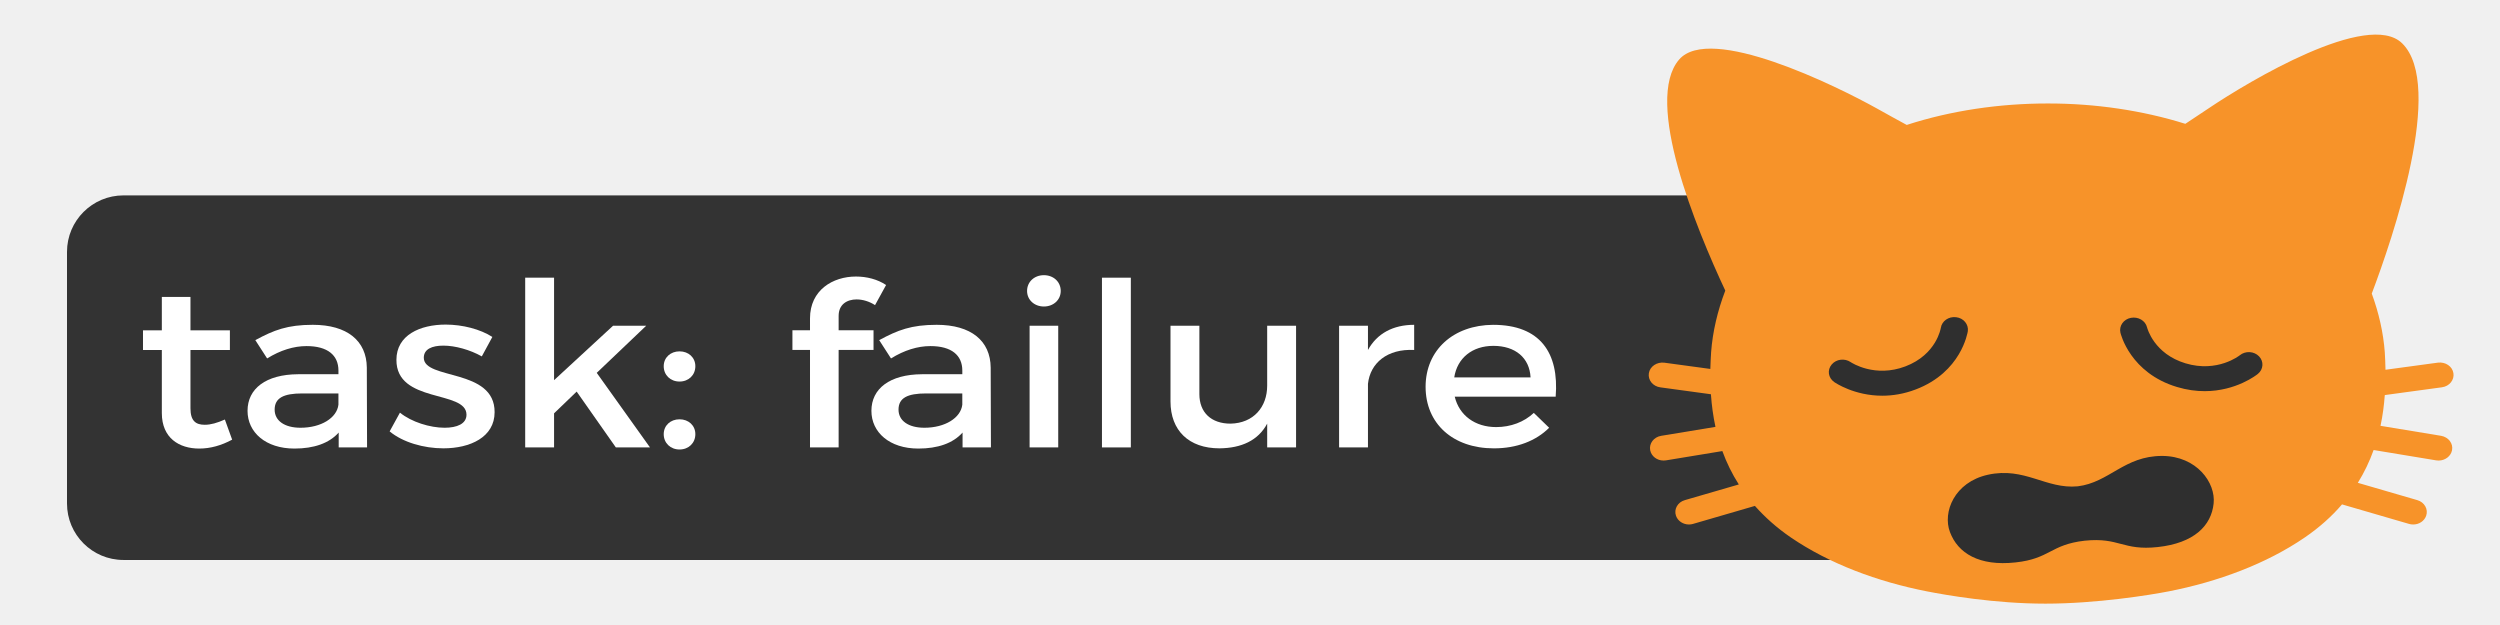
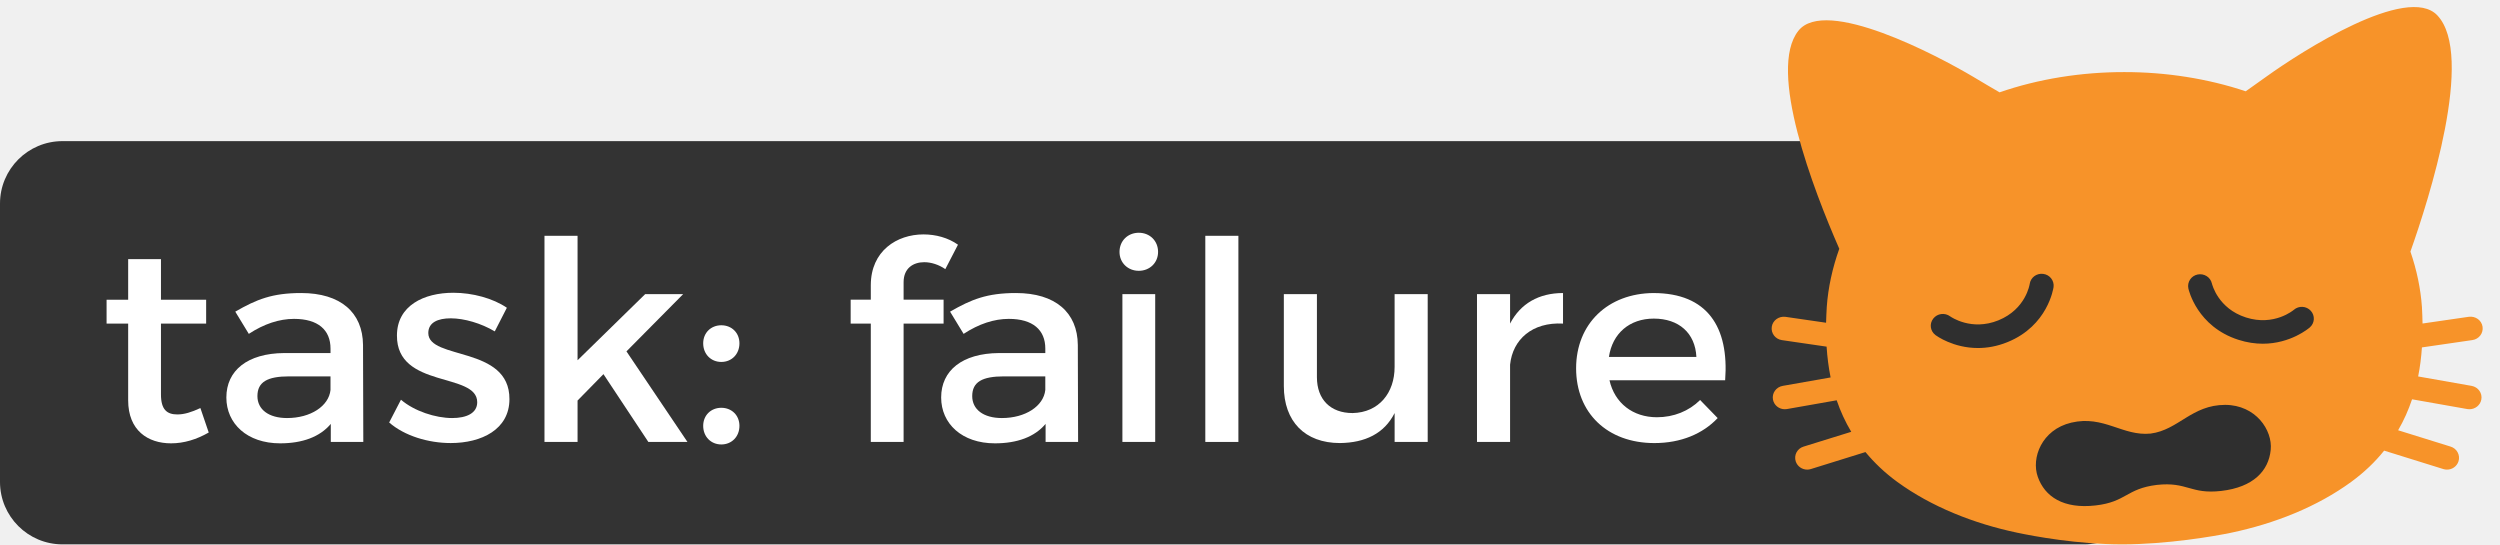
- <svg xmlns="http://www.w3.org/2000/svg" width="180" height="45" viewBox="0 0 180 45" id="svg2" version="1.1">
+ <svg xmlns="http://www.w3.org/2000/svg" width="124" height="27" viewBox="0 0 124 27" id="svg2" version="1.1">
  <defs id="defs4" />
-   <rect ry="4.067" y="14.068" x="4.824" height="26.25" width="141.249" id="rect4174" style="fill:#333333" />
-   <g id="g3" transform="matrix(0.4596787,0,0,0.4208997,118.2581,-7.588209)">
+   <rect ry="3.099" y="7" x="0" height="20" width="106.476" id="rect4174" style="fill:#333333" />
+   <g id="g3" transform="matrix(0.2797593,0,0,0.2737761,87.59997,-6.2063)">
    <path id="path5" d="m 95.58,103.04 c 0.6,6.98 -11.94,13.77 -28.02,15.17 -16.08,1.4 -29.61,-3.12 -30.21,-10.11 -0.61,-6.98 11.94,-13.77 28.02,-15.17 16.07,-1.39 29.6,3.14 30.21,10.11 z" style="fill:#2f2f2f" />
    <rect id="rect7" height="19.2" width="73.07" transform="matrix(0.998,-0.0626,0.0626,0.998,-4.8582,4.0755)" y="69.94" x="26.05" style="fill:#2f2f2f" />
    <path id="path9" d="m 125.09,92.58 -9.49,-1.71 c 0.34,-1.72 0.55,-3.48 0.67,-5.26 l 8.95,-1.33 c 1.17,-0.17 1.97,-1.26 1.8,-2.42 -0.17,-1.17 -1.25,-1.95 -2.42,-1.8 l -8.22,1.22 c -0.02,-1 -0.05,-2 -0.11,-3 -0.23,-3.35 -0.93,-6.73 -2.04,-10.03 3.26,-9.41 11.48,-35.6 4.76,-42.81 -5.33,-5.72 -24.06,6.53 -30.23,11.06 -1.35,0.99 -2.59,1.89 -3.73,2.71 C 78.31,36.91 70.88,35.72 63.51,35.73 55.93,35.72 48.26,36.96 41.39,39.4 40.01,38.58 38.5,37.68 36.81,36.64 30.27,32.66 10.55,22.07 5.73,28.23 c -5.55,7.08 2.67,28.85 7.24,39.51 -1.21,3.47 -1.98,7.02 -2.22,10.55 -0.06,0.95 -0.09,1.9 -0.12,2.85 L 3.42,80.07 C 2.26,79.92 1.17,80.7 1,81.87 c -0.17,1.17 0.63,2.25 1.8,2.42 l 7.92,1.18 c 0.12,1.88 0.35,3.75 0.71,5.58 l -8.5,1.53 C 1.77,92.79 1,93.9 1.21,95.06 c 0.19,1.03 1.08,1.75 2.09,1.75 0.13,0 0.26,-0.01 0.38,-0.03 l 8.83,-1.59 c 0.66,1.97 1.51,3.88 2.58,5.71 l -8.45,2.68 c -1.13,0.35 -1.75,1.55 -1.39,2.68 0.29,0.91 1.13,1.49 2.03,1.49 0.21,0 0.43,-0.03 0.64,-0.1 l 9.69,-3.08 c 1.56,1.92 3.4,3.73 5.62,5.39 6.05,4.51 13.58,7.57 21.33,9.23 2.95,0.63 10.57,2.1 18.56,2.1 7.99,0 16.35,-1.47 19.3,-2.1 7.75,-1.66 15.28,-4.71 21.33,-9.23 2.31,-1.73 4.23,-3.62 5.82,-5.65 l 10.5,3.34 c 0.21,0.07 0.43,0.1 0.65,0.1 0.91,0 1.74,-0.58 2.03,-1.49 0.36,-1.12 -0.27,-2.33 -1.39,-2.68 l -9.31,-2.96 c 1.02,-1.8 1.84,-3.68 2.47,-5.61 l 9.8,1.77 c 0.13,0.02 0.25,0.03 0.38,0.03 1.01,0 1.91,-0.72 2.1,-1.75 0.22,-1.16 -0.55,-2.26 -1.71,-2.48 z M 42.82,84.64 c -1.89,0.79 -3.67,1.08 -5.26,1.08 -4.39,0 -7.36,-2.21 -7.53,-2.34 -0.94,-0.72 -1.12,-2.05 -0.4,-2.99 0.71,-0.94 2.05,-1.12 2.99,-0.41 0.14,0.1 3.78,2.71 8.57,0.72 4.88,-2.03 5.53,-6.53 5.54,-6.58 0.16,-1.17 1.22,-1.99 2.4,-1.83 1.17,0.15 1.98,1.23 1.83,2.4 -0.05,0.28 -1.03,6.99 -8.14,9.95 z m 37.88,26.97 c -5.48,0.65 -5.99,-1.7 -11.43,-1.09 -5.43,0.68 -5.39,3.08 -10.86,3.72 -5.67,0.67 -9.01,-1.57 -10.25,-5.2 -1.17,-3.38 0.67,-8.52 5.94,-9.8 5.77,-1.39 9.1,2.49 14.07,1.98 4.95,-0.66 7.28,-5.2 13.22,-5.2 5.42,0.02 8.42,4.58 8.07,8.14 -0.36,3.82 -3.09,6.78 -8.76,7.45 z M 96.39,81.99 c -0.17,0.15 -3.39,2.95 -8.33,2.95 -1.33,0 -2.78,-0.2 -4.33,-0.71 -7.32,-2.4 -8.81,-9.02 -8.87,-9.3 -0.24,-1.15 0.49,-2.29 1.64,-2.53 1.14,-0.24 2.28,0.48 2.53,1.62 0.05,0.2 1.1,4.54 6.03,6.16 5.01,1.65 8.46,-1.34 8.5,-1.38 0.88,-0.78 2.22,-0.71 3.01,0.18 0.78,0.88 0.7,2.23 -0.18,3.01 z" style="fill:#f79329" />
  </g>
-   <g transform="matrix(0.8035846,0,0,0.7320058,-3.873915,1.399675)" style="display:inline" id="layer1" />
-   <g transform="matrix(0.8035846,0,0,0.7320058,-3.873915,1.399675)" style="display:inline" id="layer2" />
-   <g transform="matrix(0.8035846,0,0,0.7320058,-3.873915,1.399675)" style="font-style:normal;font-variant:normal;font-weight:normal;font-stretch:normal;font-size:22.5px;line-height:125%;font-family:Montserrat;-inkscape-font-specification:Montserrat;letter-spacing:0px;word-spacing:0px;fill:#ffffff;fill-opacity:1;stroke:none;stroke-width:1px;stroke-linecap:butt;stroke-linejoin:miter;stroke-opacity:1" id="text3372">
+   <g transform="matrix(0.7764304,0,0,0.7320058,-8.404419,-11.91858)" style="display:inline" id="layer1" />
+   <g transform="matrix(0.7764304,0,0,0.7320058,-8.404419,-11.91858)" style="display:inline" id="layer2" />
+   <g transform="matrix(0.6342623,0,0,0.6124234,-5.897568,-3.86037)" style="font-style:normal;font-variant:normal;font-weight:normal;font-stretch:normal;font-size:22.5px;line-height:125%;font-family:Montserrat;-inkscape-font-specification:Montserrat;letter-spacing:0px;word-spacing:0px;fill:#ffffff;fill-opacity:1;stroke:none;stroke-width:1px;stroke-linecap:butt;stroke-linejoin:miter;stroke-opacity:1" id="text3372">
    <path d="m 24.968,39.352 c -0.698,0.338 -1.26,0.517 -1.8,0.517 -0.81,0 -1.282,-0.383 -1.282,-1.62 l 0,-5.737 3.533,0 0,-1.935 -3.533,0 0,-3.285 -2.565,0 0,3.285 -1.688,0 0,1.935 1.688,0 0,6.21 c 0,2.453 1.552,3.487 3.353,3.487 1.012,0 2.002,-0.315 2.947,-0.877 l -0.652,-1.98 z" id="path3377" />
    <path d="m 37.709,42.096 -0.022,-7.853 c -0.022,-2.632 -1.755,-4.207 -4.838,-4.207 -2.272,0 -3.487,0.517 -5.152,1.508 l 1.058,1.8 c 1.192,-0.81 2.385,-1.215 3.533,-1.215 1.89,0 2.857,0.9 2.857,2.408 l 0,0.36 -3.623,0 c -2.88,0.022 -4.522,1.417 -4.522,3.6 0,2.115 1.62,3.712 4.207,3.712 1.732,0 3.105,-0.517 3.96,-1.575 l 0,1.462 2.542,0 z m -5.963,-1.935 c -1.44,0 -2.317,-0.698 -2.317,-1.778 0,-1.147 0.787,-1.597 2.475,-1.597 l 3.24,0 0,1.103 c -0.135,1.305 -1.552,2.272 -3.397,2.272 z" id="path3379" />
    <path d="m 47.99,33.142 0.945,-1.913 c -1.08,-0.765 -2.678,-1.215 -4.185,-1.215 -2.295,0 -4.41,1.035 -4.41,3.465 -0.022,4.32 6.277,2.947 6.277,5.4 0,0.9 -0.855,1.282 -1.958,1.282 -1.305,0 -2.97,-0.562 -4.005,-1.485 l -0.922,1.845 c 1.192,1.08 3.06,1.665 4.815,1.665 2.408,0 4.59,-1.103 4.59,-3.555 0.022,-4.343 -6.345,-3.15 -6.345,-5.355 0,-0.855 0.743,-1.192 1.755,-1.192 1.058,0 2.385,0.405 3.442,1.058 z" id="path3381" />
    <path d="m 59.998,42.096 3.06,0 -4.77,-7.335 4.433,-4.635 -2.97,0 -5.287,5.355 0,-10.08 -2.587,0 0,16.695 2.587,0 0,-3.353 2.025,-2.138 3.51,5.49 z" id="path3383" />
    <path d="m 65.706,32.647 c -0.81,0 -1.417,0.608 -1.417,1.462 0,0.877 0.608,1.508 1.417,1.508 0.81,0 1.417,-0.63 1.417,-1.508 0,-0.855 -0.608,-1.462 -1.417,-1.462 z m 0,6.683 c -0.81,0 -1.417,0.608 -1.417,1.462 0,0.877 0.608,1.508 1.417,1.508 0.81,0 1.417,-0.63 1.417,-1.508 0,-0.855 -0.608,-1.462 -1.417,-1.462 z" id="path3385" />
    <path d="m 81.58,27.539 c 0.54,0 1.147,0.203 1.643,0.562 l 0.99,-1.98 c -0.765,-0.562 -1.732,-0.833 -2.7,-0.833 -2.07,0 -4.117,1.327 -4.117,4.117 l 0,1.17 -1.575,0 0,1.935 1.575,0 0,9.585 2.565,0 0,-9.585 3.127,0 0,-1.935 -3.127,0 0,-1.417 c 0,-1.125 0.743,-1.62 1.62,-1.62 z" id="path3387" />
    <path d="m 93.607,42.096 -0.022,-7.853 c -0.022,-2.632 -1.755,-4.207 -4.838,-4.207 -2.272,0 -3.487,0.517 -5.152,1.508 l 1.058,1.8 c 1.192,-0.81 2.385,-1.215 3.533,-1.215 1.89,0 2.857,0.9 2.857,2.408 l 0,0.36 -3.623,0 c -2.88,0.022 -4.522,1.417 -4.522,3.6 0,2.115 1.62,3.712 4.207,3.712 1.732,0 3.105,-0.517 3.96,-1.575 l 0,1.462 2.542,0 z m -5.963,-1.935 c -1.44,0 -2.317,-0.698 -2.317,-1.778 0,-1.147 0.787,-1.597 2.475,-1.597 l 3.24,0 0,1.103 c -0.135,1.305 -1.552,2.272 -3.397,2.272 z" id="path3389" />
    <path d="m 98.353,25.154 c -0.855,0 -1.508,0.652 -1.508,1.552 0,0.877 0.652,1.53 1.508,1.53 0.855,0 1.508,-0.652 1.508,-1.53 0,-0.9 -0.652,-1.552 -1.508,-1.552 z m -1.282,4.973 0,11.97 2.565,0 0,-11.97 -2.565,0 z" id="path3391" />
    <path d="m 103.555,25.401 0,16.695 2.587,0 0,-16.695 -2.587,0 z" id="path3393" />
    <path d="m 118.358,30.127 0,5.895 c 0,2.092 -1.215,3.69 -3.285,3.735 -1.732,0 -2.79,-1.103 -2.79,-2.902 l 0,-6.728 -2.587,0 0,7.447 c 0,2.857 1.643,4.612 4.388,4.612 1.958,-0.022 3.465,-0.765 4.275,-2.43 l 0,2.34 2.587,0 0,-11.97 -2.587,0 z" id="path3395" />
    <path d="m 127.388,32.511 0,-2.385 -2.587,0 0,11.97 2.587,0 0,-6.255 c 0.203,-2.047 1.732,-3.465 4.14,-3.33 l 0,-2.475 c -1.89,0 -3.33,0.855 -4.14,2.475 z" id="path3397" />
    <path d="m 138.605,30.037 c -3.555,0.022 -6.053,2.475 -6.053,6.098 0,3.6 2.43,6.053 6.12,6.053 2.07,0 3.78,-0.743 4.95,-2.025 l -1.373,-1.462 c -0.877,0.9 -2.07,1.395 -3.375,1.395 -1.89,0 -3.308,-1.147 -3.712,-2.993 l 9.045,0 c 0.315,-4.32 -1.395,-7.065 -5.603,-7.065 z m -3.487,5.175 c 0.27,-1.913 1.62,-3.105 3.51,-3.105 1.958,0 3.24,1.17 3.33,3.105 l -6.84,0 z" id="path3399" />
  </g>
</svg>
